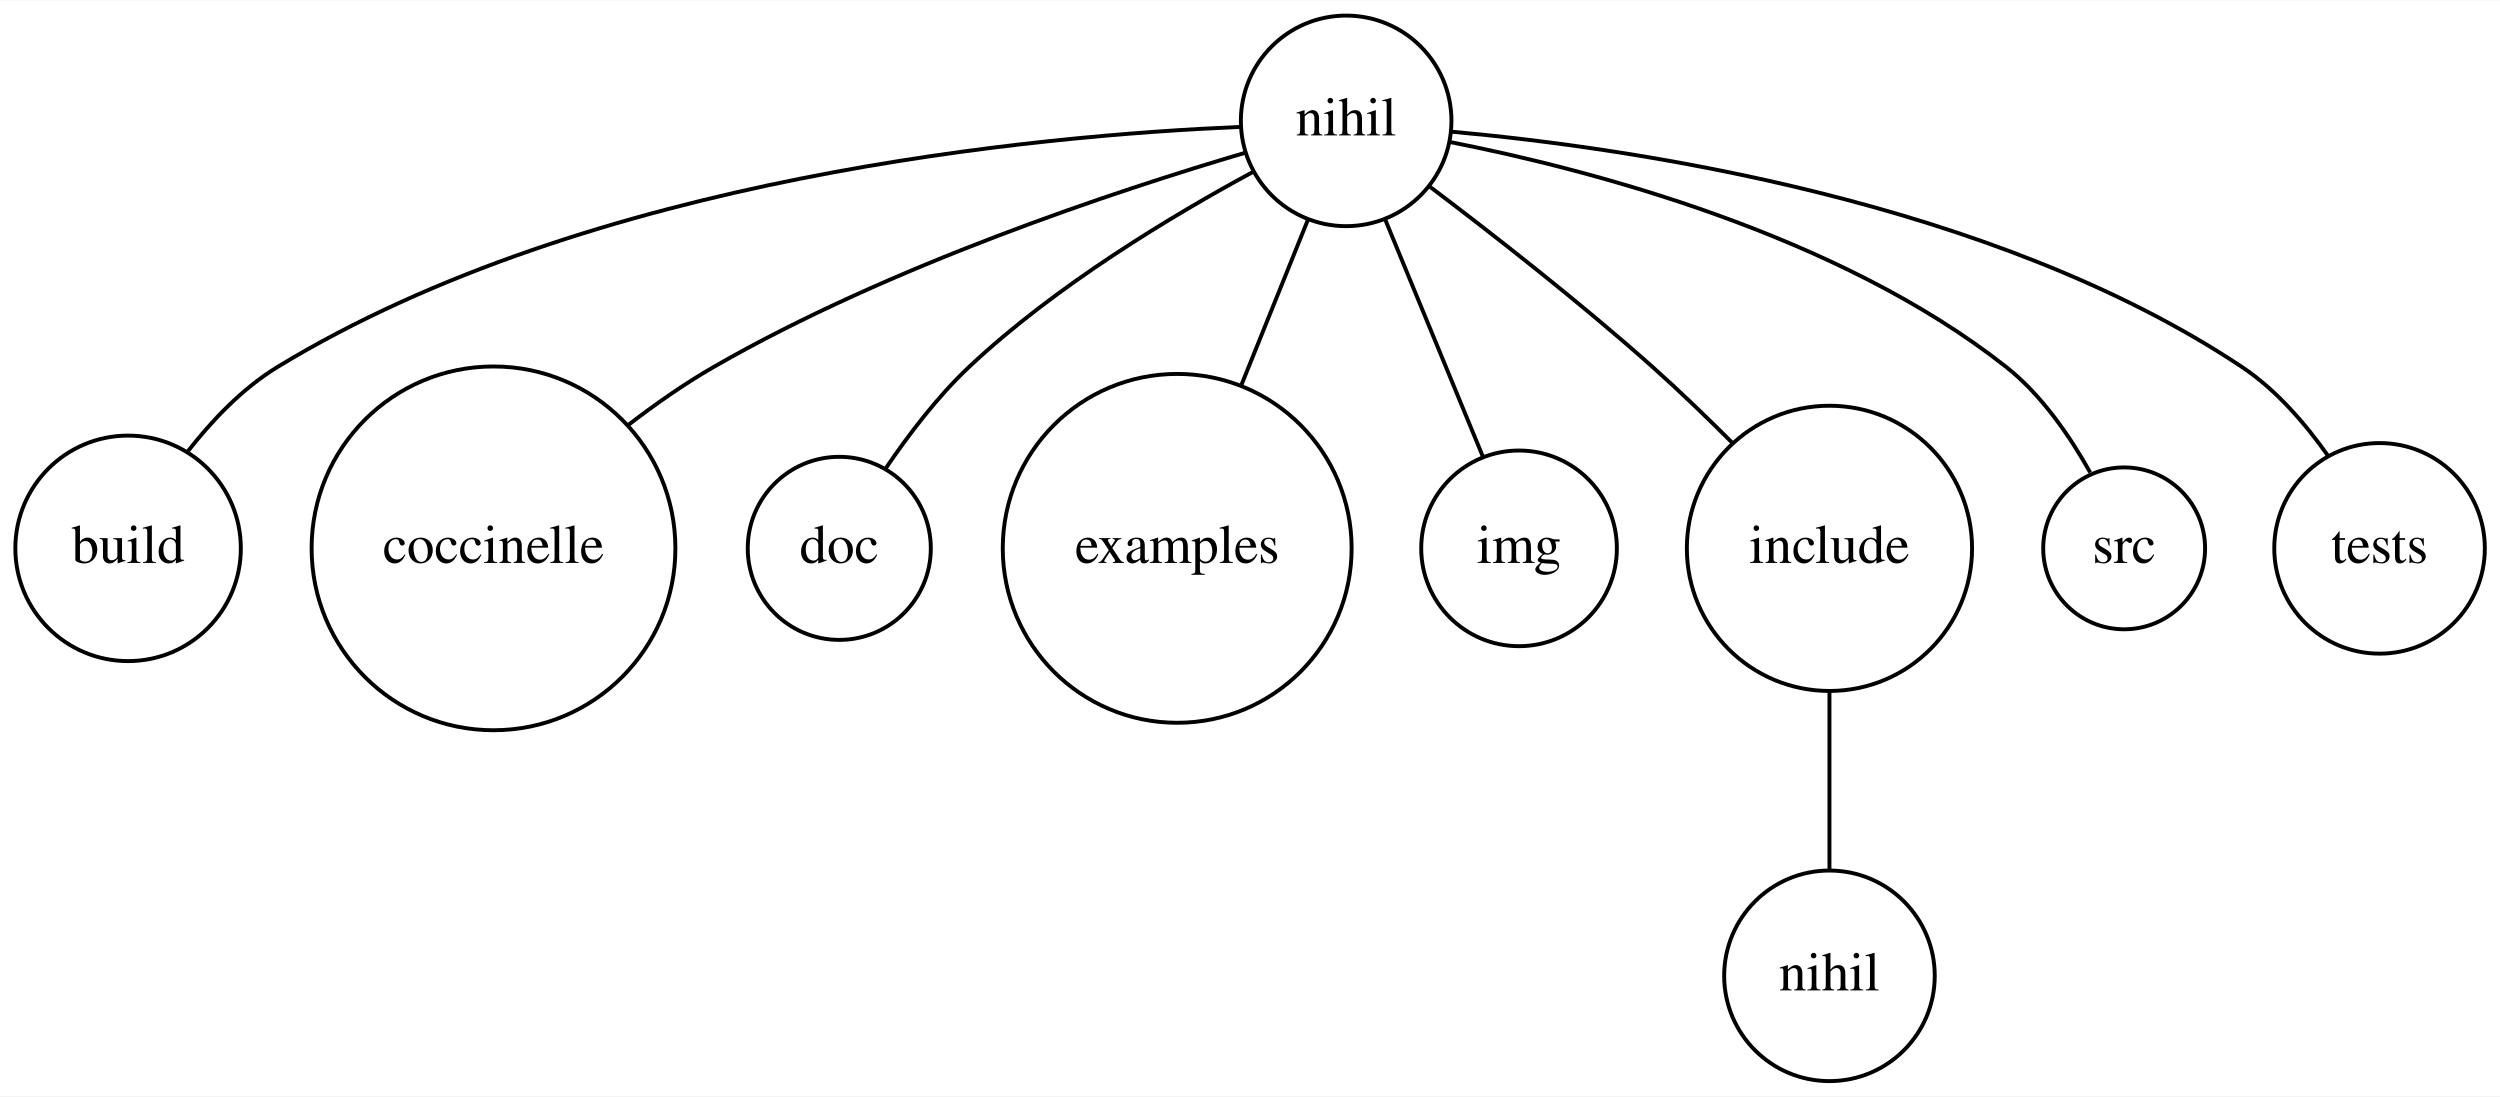
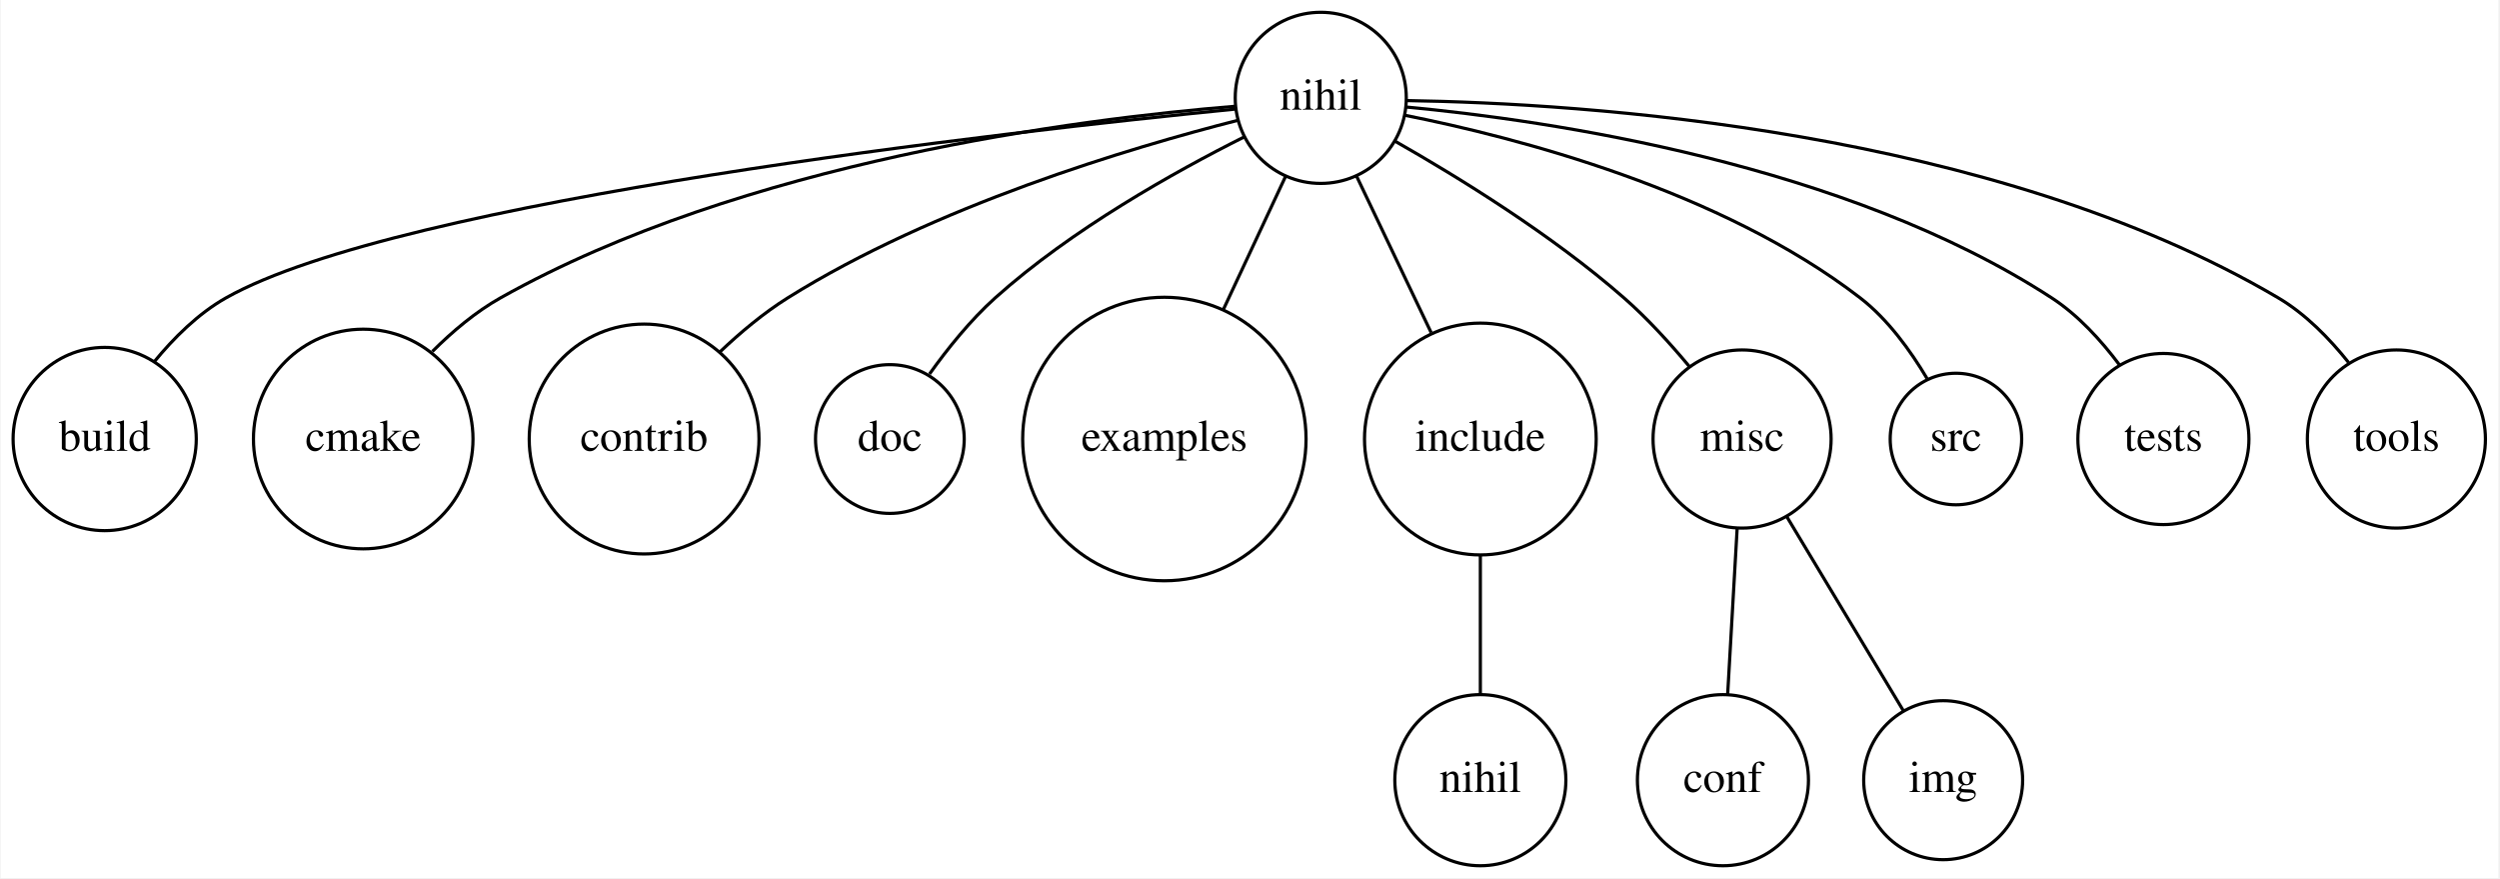
- <svg xmlns="http://www.w3.org/2000/svg" width="636pt" height="279pt" viewBox="0.00 0.00 636.25 278.88">
-   <g id="graph0" class="graph" transform="scale(1 1) rotate(0) translate(4 274.882)">
-     <polygon fill="white" stroke="none" points="-4,4 -4,-274.882 632.245,-274.882 632.245,4 -4,4" />
+ <svg xmlns="http://www.w3.org/2000/svg" width="783pt" height="275pt" viewBox="0.00 0.00 782.54 274.98">
+   <g id="graph0" class="graph" transform="scale(1 1) rotate(0) translate(4 270.983)">
+     <polygon fill="white" stroke="none" points="-4,4 -4,-270.983 778.545,-270.983 778.545,4 -4,4" />
    <g id="node1" class="node">
-       <ellipse fill="none" stroke="black" cx="338.597" cy="-244.235" rx="26.796" ry="26.796" />
-       <text text-anchor="middle" x="338.597" y="-240.535" font-family="Times,serif" font-size="14.00">nihil</text>
+       <ellipse fill="none" stroke="black" cx="409.597" cy="-240.335" rx="26.796" ry="26.796" />
+       <text text-anchor="middle" x="409.597" y="-236.635" font-family="Times,serif" font-size="14.00">nihil</text>
+     </g>
+     <g id="node2" class="node">
+       <ellipse fill="none" stroke="black" cx="28.598" cy="-133.491" rx="28.695" ry="28.695" />
+       <text text-anchor="middle" x="28.598" y="-129.791" font-family="Times,serif" font-size="14.00">build</text>
+     </g>
+     <g id="edge1" class="edge">
+       <path fill="none" stroke="black" d="M382.96,-236.831C312.199,-229.823 121.205,-208.489 66.597,-177.687 57.898,-172.78 50.196,-165.116 44.041,-157.597" />
    </g>
    <g id="node3" class="node">
-       <ellipse fill="none" stroke="black" cx="28.598" cy="-135.441" rx="28.695" ry="28.695" />
-       <text text-anchor="middle" x="28.598" y="-131.741" font-family="Times,serif" font-size="14.00">build</text>
+       <ellipse fill="none" stroke="black" cx="109.597" cy="-133.491" rx="34.394" ry="34.394" />
+       <text text-anchor="middle" x="109.597" y="-129.791" font-family="Times,serif" font-size="14.00">cmake</text>
    </g>
-     <g id="edge1" class="edge">
-       <path fill="none" stroke="black" d="M311.788,-242.703C260.479,-240.55 146.412,-230.194 66.597,-181.587 57.673,-176.152 49.827,-167.881 43.618,-159.897" />
+     <g id="edge2" class="edge">
+       <path fill="none" stroke="black" d="M382.703,-237.697C333.913,-233.72 228.817,-220.476 152.597,-177.687 144.847,-173.336 137.553,-167.19 131.25,-160.895" />
    </g>
    <g id="node4" class="node">
-       <ellipse fill="none" stroke="black" cx="121.597" cy="-135.441" rx="46.292" ry="46.292" />
-       <text text-anchor="middle" x="121.597" y="-131.741" font-family="Times,serif" font-size="14.00">coccinelle</text>
+       <ellipse fill="none" stroke="black" cx="197.597" cy="-133.491" rx="35.995" ry="35.995" />
+       <text text-anchor="middle" x="197.597" y="-129.791" font-family="Times,serif" font-size="14.00">contrib</text>
    </g>
-     <g id="edge2" class="edge">
-       <path fill="none" stroke="black" d="M312.953,-236.139C280.226,-226.484 222.479,-207.409 177.597,-181.587 170.129,-177.29 162.618,-172.03 155.63,-166.637" />
+     <g id="edge3" class="edge">
+       <path fill="none" stroke="black" d="M383.789,-233.344C349.647,-224.655 288.441,-206.384 242.597,-177.687 235.07,-172.976 227.748,-166.851 221.272,-160.701" />
    </g>
    <g id="node5" class="node">
-       <ellipse fill="none" stroke="black" cx="209.597" cy="-135.441" rx="23.296" ry="23.296" />
-       <text text-anchor="middle" x="209.597" y="-131.741" font-family="Times,serif" font-size="14.00">doc</text>
+       <ellipse fill="none" stroke="black" cx="274.597" cy="-133.491" rx="23.296" ry="23.296" />
+       <text text-anchor="middle" x="274.597" y="-129.791" font-family="Times,serif" font-size="14.00">doc</text>
    </g>
-     <g id="edge3" class="edge">
-       <path fill="none" stroke="black" d="M315.197,-231.414C294.644,-220.323 264.663,-202.36 242.597,-181.587 234.539,-174.001 227.113,-164.218 221.355,-155.7" />
+     <g id="edge4" class="edge">
+       <path fill="none" stroke="black" d="M385.645,-228.118C363.83,-217.183 331.474,-199.1 307.597,-177.687 299.869,-170.757 292.689,-161.807 287.014,-153.852" />
    </g>
    <g id="node6" class="node">
-       <ellipse fill="none" stroke="black" cx="295.597" cy="-135.441" rx="44.393" ry="44.393" />
-       <text text-anchor="middle" x="295.597" y="-131.741" font-family="Times,serif" font-size="14.00">examples</text>
+       <ellipse fill="none" stroke="black" cx="360.597" cy="-133.491" rx="44.393" ry="44.393" />
+       <text text-anchor="middle" x="360.597" y="-129.791" font-family="Times,serif" font-size="14.00">examples</text>
    </g>
-     <g id="edge4" class="edge">
-       <path fill="none" stroke="black" d="M328.947,-219.268C323.896,-206.723 317.576,-191.026 311.799,-176.68" />
+     <g id="edge5" class="edge">
+       <path fill="none" stroke="black" d="M398.601,-215.806C392.845,-203.49 385.642,-188.079 379.06,-173.995" />
    </g>
    <g id="node7" class="node">
-       <ellipse fill="none" stroke="black" cx="382.597" cy="-135.441" rx="24.897" ry="24.897" />
-       <text text-anchor="middle" x="382.597" y="-131.741" font-family="Times,serif" font-size="14.00">img</text>
+       <ellipse fill="none" stroke="black" cx="459.597" cy="-133.491" rx="36.294" ry="36.294" />
+       <text text-anchor="middle" x="459.597" y="-129.791" font-family="Times,serif" font-size="14.00">include</text>
    </g>
-     <g id="edge5" class="edge">
-       <path fill="none" stroke="black" d="M348.472,-219.268C355.972,-201.065 366.206,-176.226 373.506,-158.508" />
+     <g id="edge6" class="edge">
+       <path fill="none" stroke="black" d="M420.694,-216.067C427.599,-201.588 436.579,-182.759 444.171,-166.839" />
    </g>
    <g id="node8" class="node">
-       <ellipse fill="none" stroke="black" cx="461.597" cy="-135.441" rx="36.294" ry="36.294" />
-       <text text-anchor="middle" x="461.597" y="-131.741" font-family="Times,serif" font-size="14.00">include</text>
+       <ellipse fill="none" stroke="black" cx="541.597" cy="-133.491" rx="27.895" ry="27.895" />
+       <text text-anchor="middle" x="541.597" y="-129.791" font-family="Times,serif" font-size="14.00">misc</text>
    </g>
-     <g id="edge6" class="edge">
-       <path fill="none" stroke="black" d="M359.668,-227.656C375.681,-215.562 398.042,-198.124 416.597,-181.587 423.372,-175.55 430.424,-168.748 436.88,-162.291" />
+     <g id="edge7" class="edge">
+       <path fill="none" stroke="black" d="M432.761,-226.825C452.836,-215.415 482.111,-197.372 504.597,-177.687 511.879,-171.313 519.007,-163.489 525.033,-156.26" />
    </g>
    <g id="node9" class="node">
-       <ellipse fill="none" stroke="black" cx="536.597" cy="-135.441" rx="20.598" ry="20.598" />
-       <text text-anchor="middle" x="536.597" y="-131.741" font-family="Times,serif" font-size="14.00">src</text>
+       <ellipse fill="none" stroke="black" cx="608.597" cy="-133.491" rx="20.598" ry="20.598" />
+       <text text-anchor="middle" x="608.597" y="-129.791" font-family="Times,serif" font-size="14.00">src</text>
    </g>
    <g id="edge8" class="edge">
-       <path fill="none" stroke="black" d="M364.986,-238.859C400.361,-231.894 463.67,-215.457 506.597,-181.587 515.611,-174.476 522.847,-163.889 527.952,-154.755" />
+       <path fill="none" stroke="black" d="M435.739,-234.929C471.15,-227.895 534.942,-211.344 578.597,-177.687 587.275,-170.998 594.409,-161.088 599.54,-152.448" />
    </g>
    <g id="node10" class="node">
-       <ellipse fill="none" stroke="black" cx="601.597" cy="-135.441" rx="26.796" ry="26.796" />
-       <text text-anchor="middle" x="601.597" y="-131.741" font-family="Times,serif" font-size="14.00">tests</text>
+       <ellipse fill="none" stroke="black" cx="673.597" cy="-133.491" rx="26.796" ry="26.796" />
+       <text text-anchor="middle" x="673.597" y="-129.791" font-family="Times,serif" font-size="14.00">tests</text>
    </g>
    <g id="edge9" class="edge">
-       <path fill="none" stroke="black" d="M365.452,-241.479C410.541,-237.399 502.784,-224.101 566.597,-181.587 575.346,-175.759 582.85,-167.017 588.641,-158.773" />
+       <path fill="none" stroke="black" d="M436.108,-237.493C481.114,-233.274 573.872,-219.761 638.597,-177.687 646.852,-172.322 654.085,-164.374 659.8,-156.754" />
    </g>
-     <g id="node2" class="node">
-       <ellipse fill="none" stroke="black" cx="461.597" cy="-26.648" rx="26.796" ry="26.796" />
-       <text text-anchor="middle" x="461.597" y="-22.948" font-family="Times,serif" font-size="14.00">nihil</text>
+     <g id="node11" class="node">
+       <ellipse fill="none" stroke="black" cx="746.597" cy="-133.491" rx="27.895" ry="27.895" />
+       <text text-anchor="middle" x="746.597" y="-129.791" font-family="Times,serif" font-size="14.00">tools</text>
    </g>
-     <g id="edge7" class="edge">
-       <path fill="none" stroke="black" d="M461.597,-98.88C461.597,-84.075 461.597,-67.204 461.597,-53.597" />
+     <g id="edge10" class="edge">
+       <path fill="none" stroke="black" d="M436.516,-239.484C491.658,-238.629 619.816,-230.605 709.597,-177.687 718.104,-172.674 725.611,-164.986 731.601,-157.478" />
+     </g>
+     <g id="node13" class="node">
+       <ellipse fill="none" stroke="black" cx="459.597" cy="-26.648" rx="26.796" ry="26.796" />
+       <text text-anchor="middle" x="459.597" y="-22.948" font-family="Times,serif" font-size="14.00">nihil</text>
+     </g>
+     <g id="edge11" class="edge">
+       <path fill="none" stroke="black" d="M459.597,-96.996C459.597,-82.739 459.597,-66.61 459.597,-53.497" />
+     </g>
+     <g id="node12" class="node">
+       <ellipse fill="none" stroke="black" cx="535.597" cy="-26.648" rx="26.796" ry="26.796" />
+       <text text-anchor="middle" x="535.597" y="-22.948" font-family="Times,serif" font-size="14.00">conf</text>
+     </g>
+     <g id="edge12" class="edge">
+       <path fill="none" stroke="black" d="M540.052,-105.491C539.136,-89.474 537.98,-69.278 537.075,-53.472" />
+     </g>
+     <g id="node14" class="node">
+       <ellipse fill="none" stroke="black" cx="604.597" cy="-26.648" rx="24.897" ry="24.897" />
+       <text text-anchor="middle" x="604.597" y="-22.948" font-family="Times,serif" font-size="14.00">img</text>
+     </g>
+     <g id="edge13" class="edge">
+       <path fill="none" stroke="black" d="M555.579,-109.223C566.527,-91.004 581.614,-65.897 592.148,-48.365" />
    </g>
  </g>
</svg>
